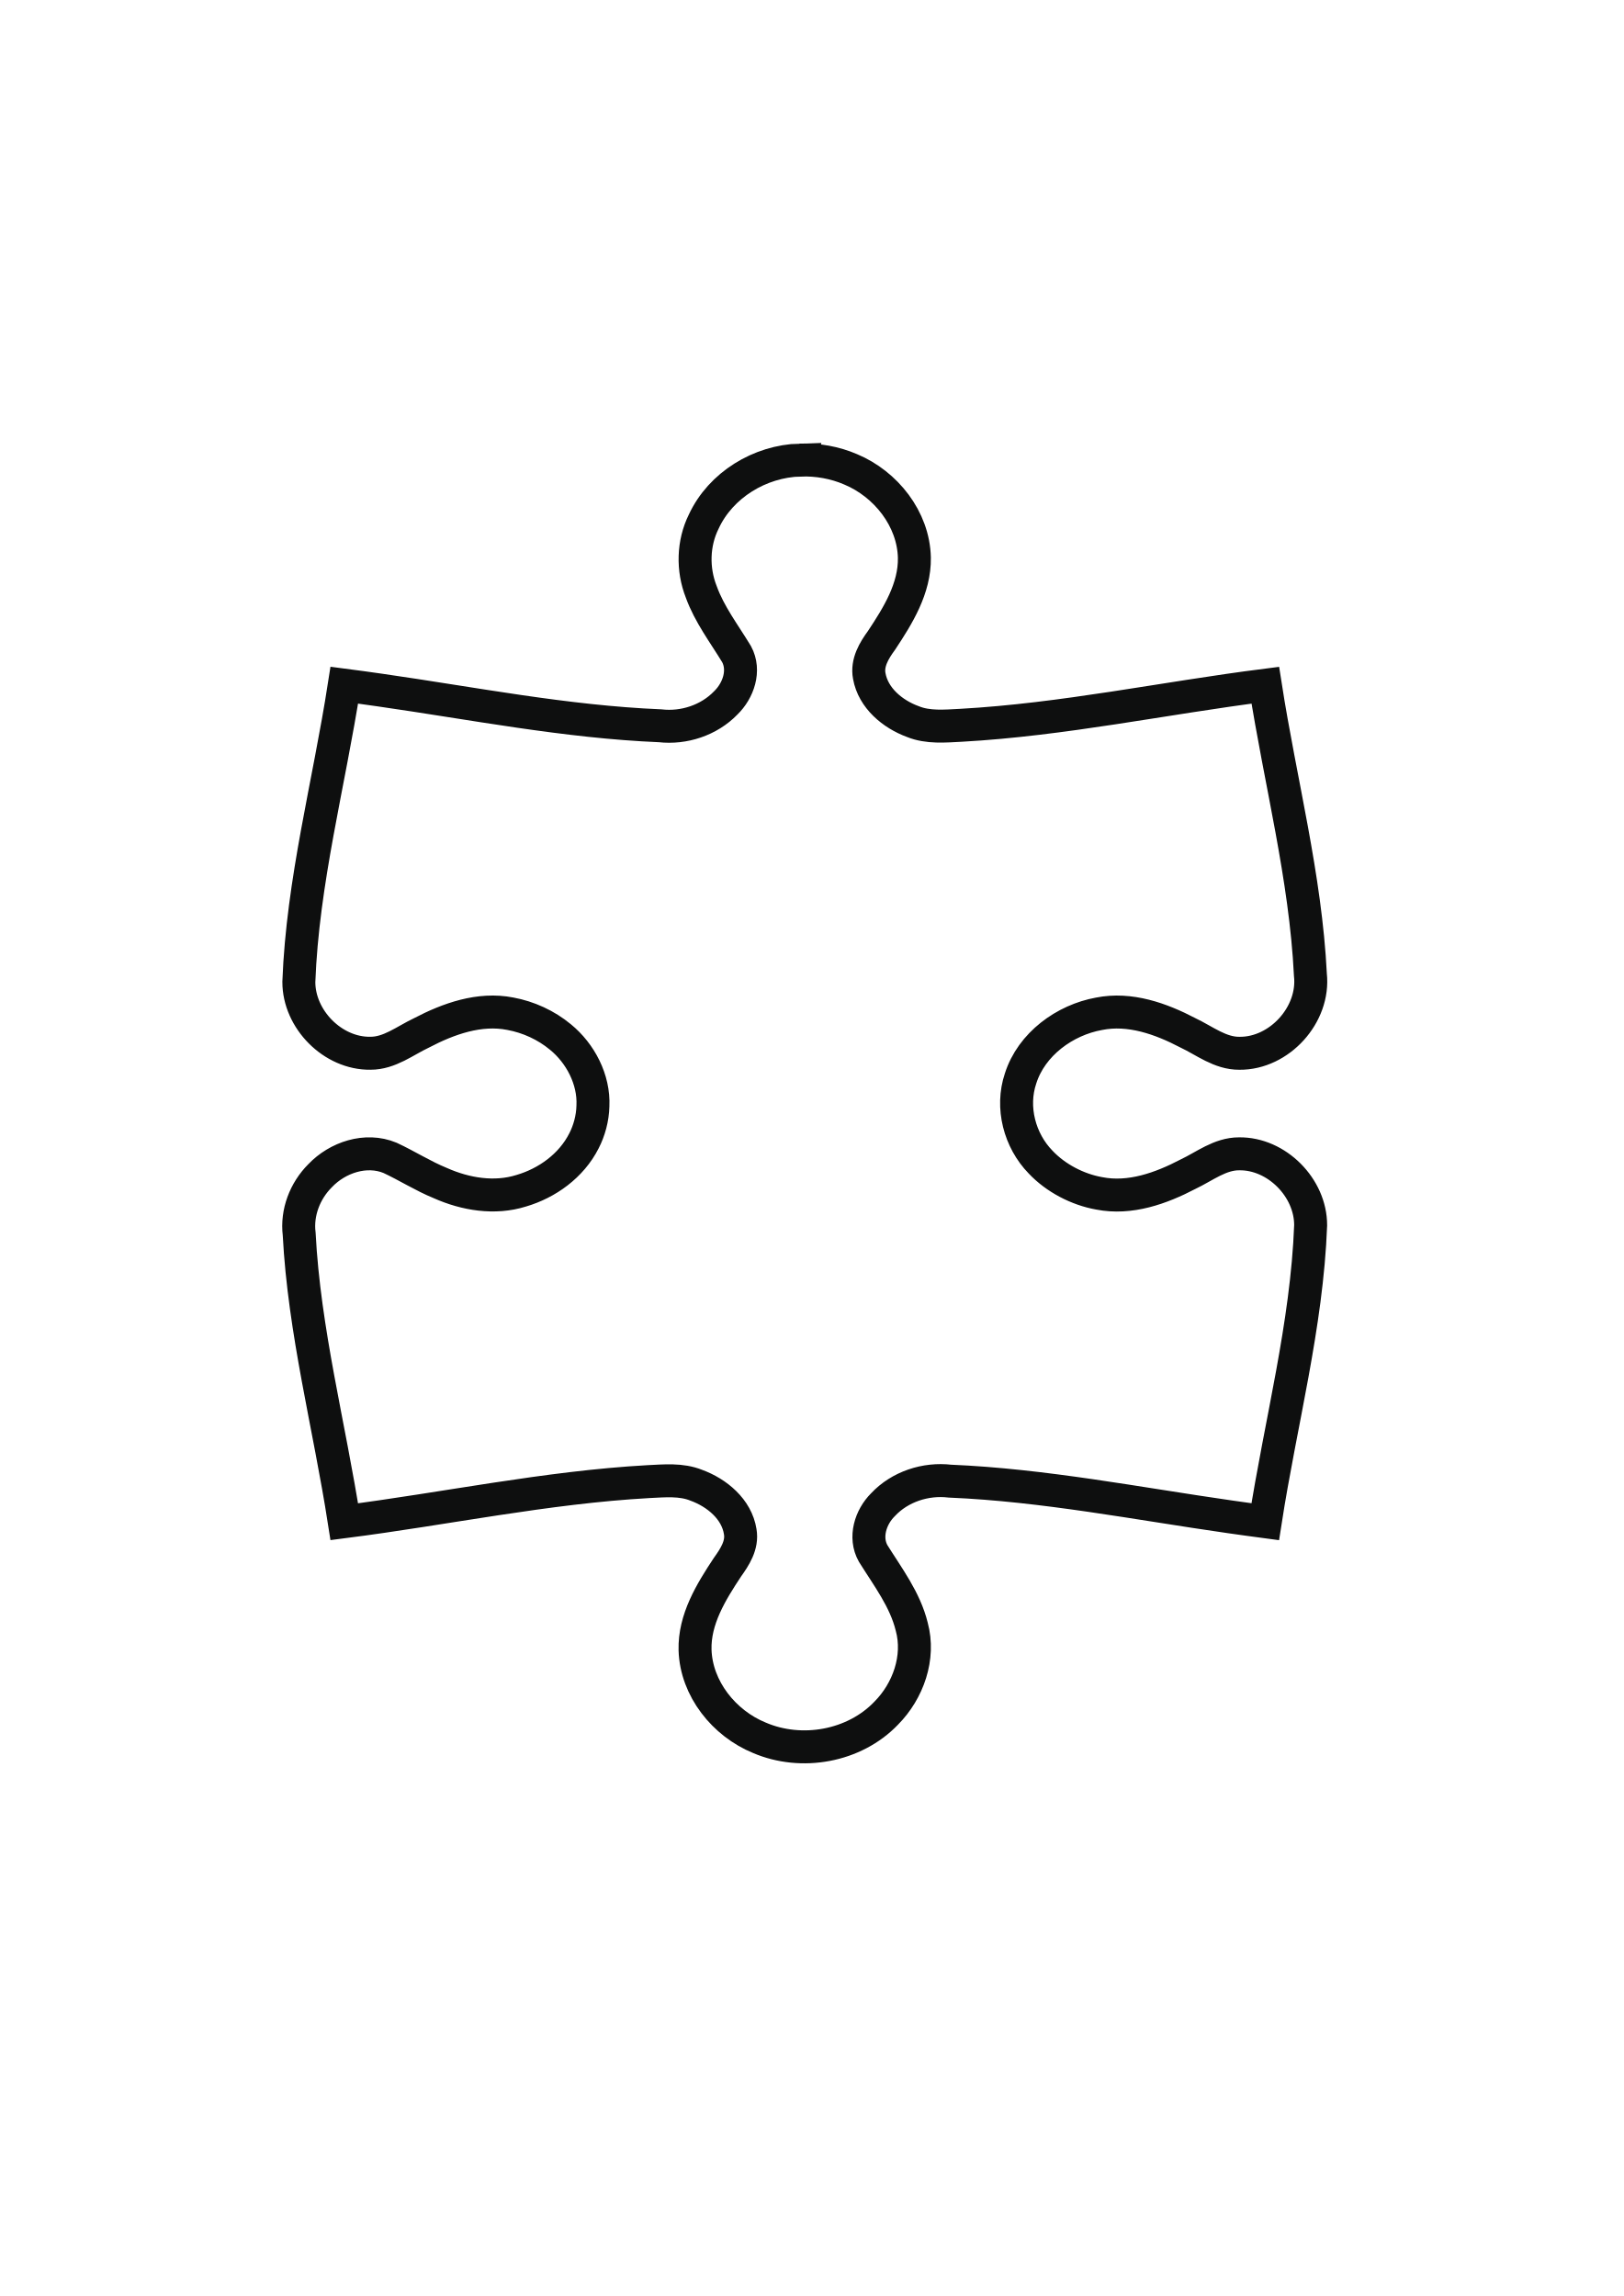
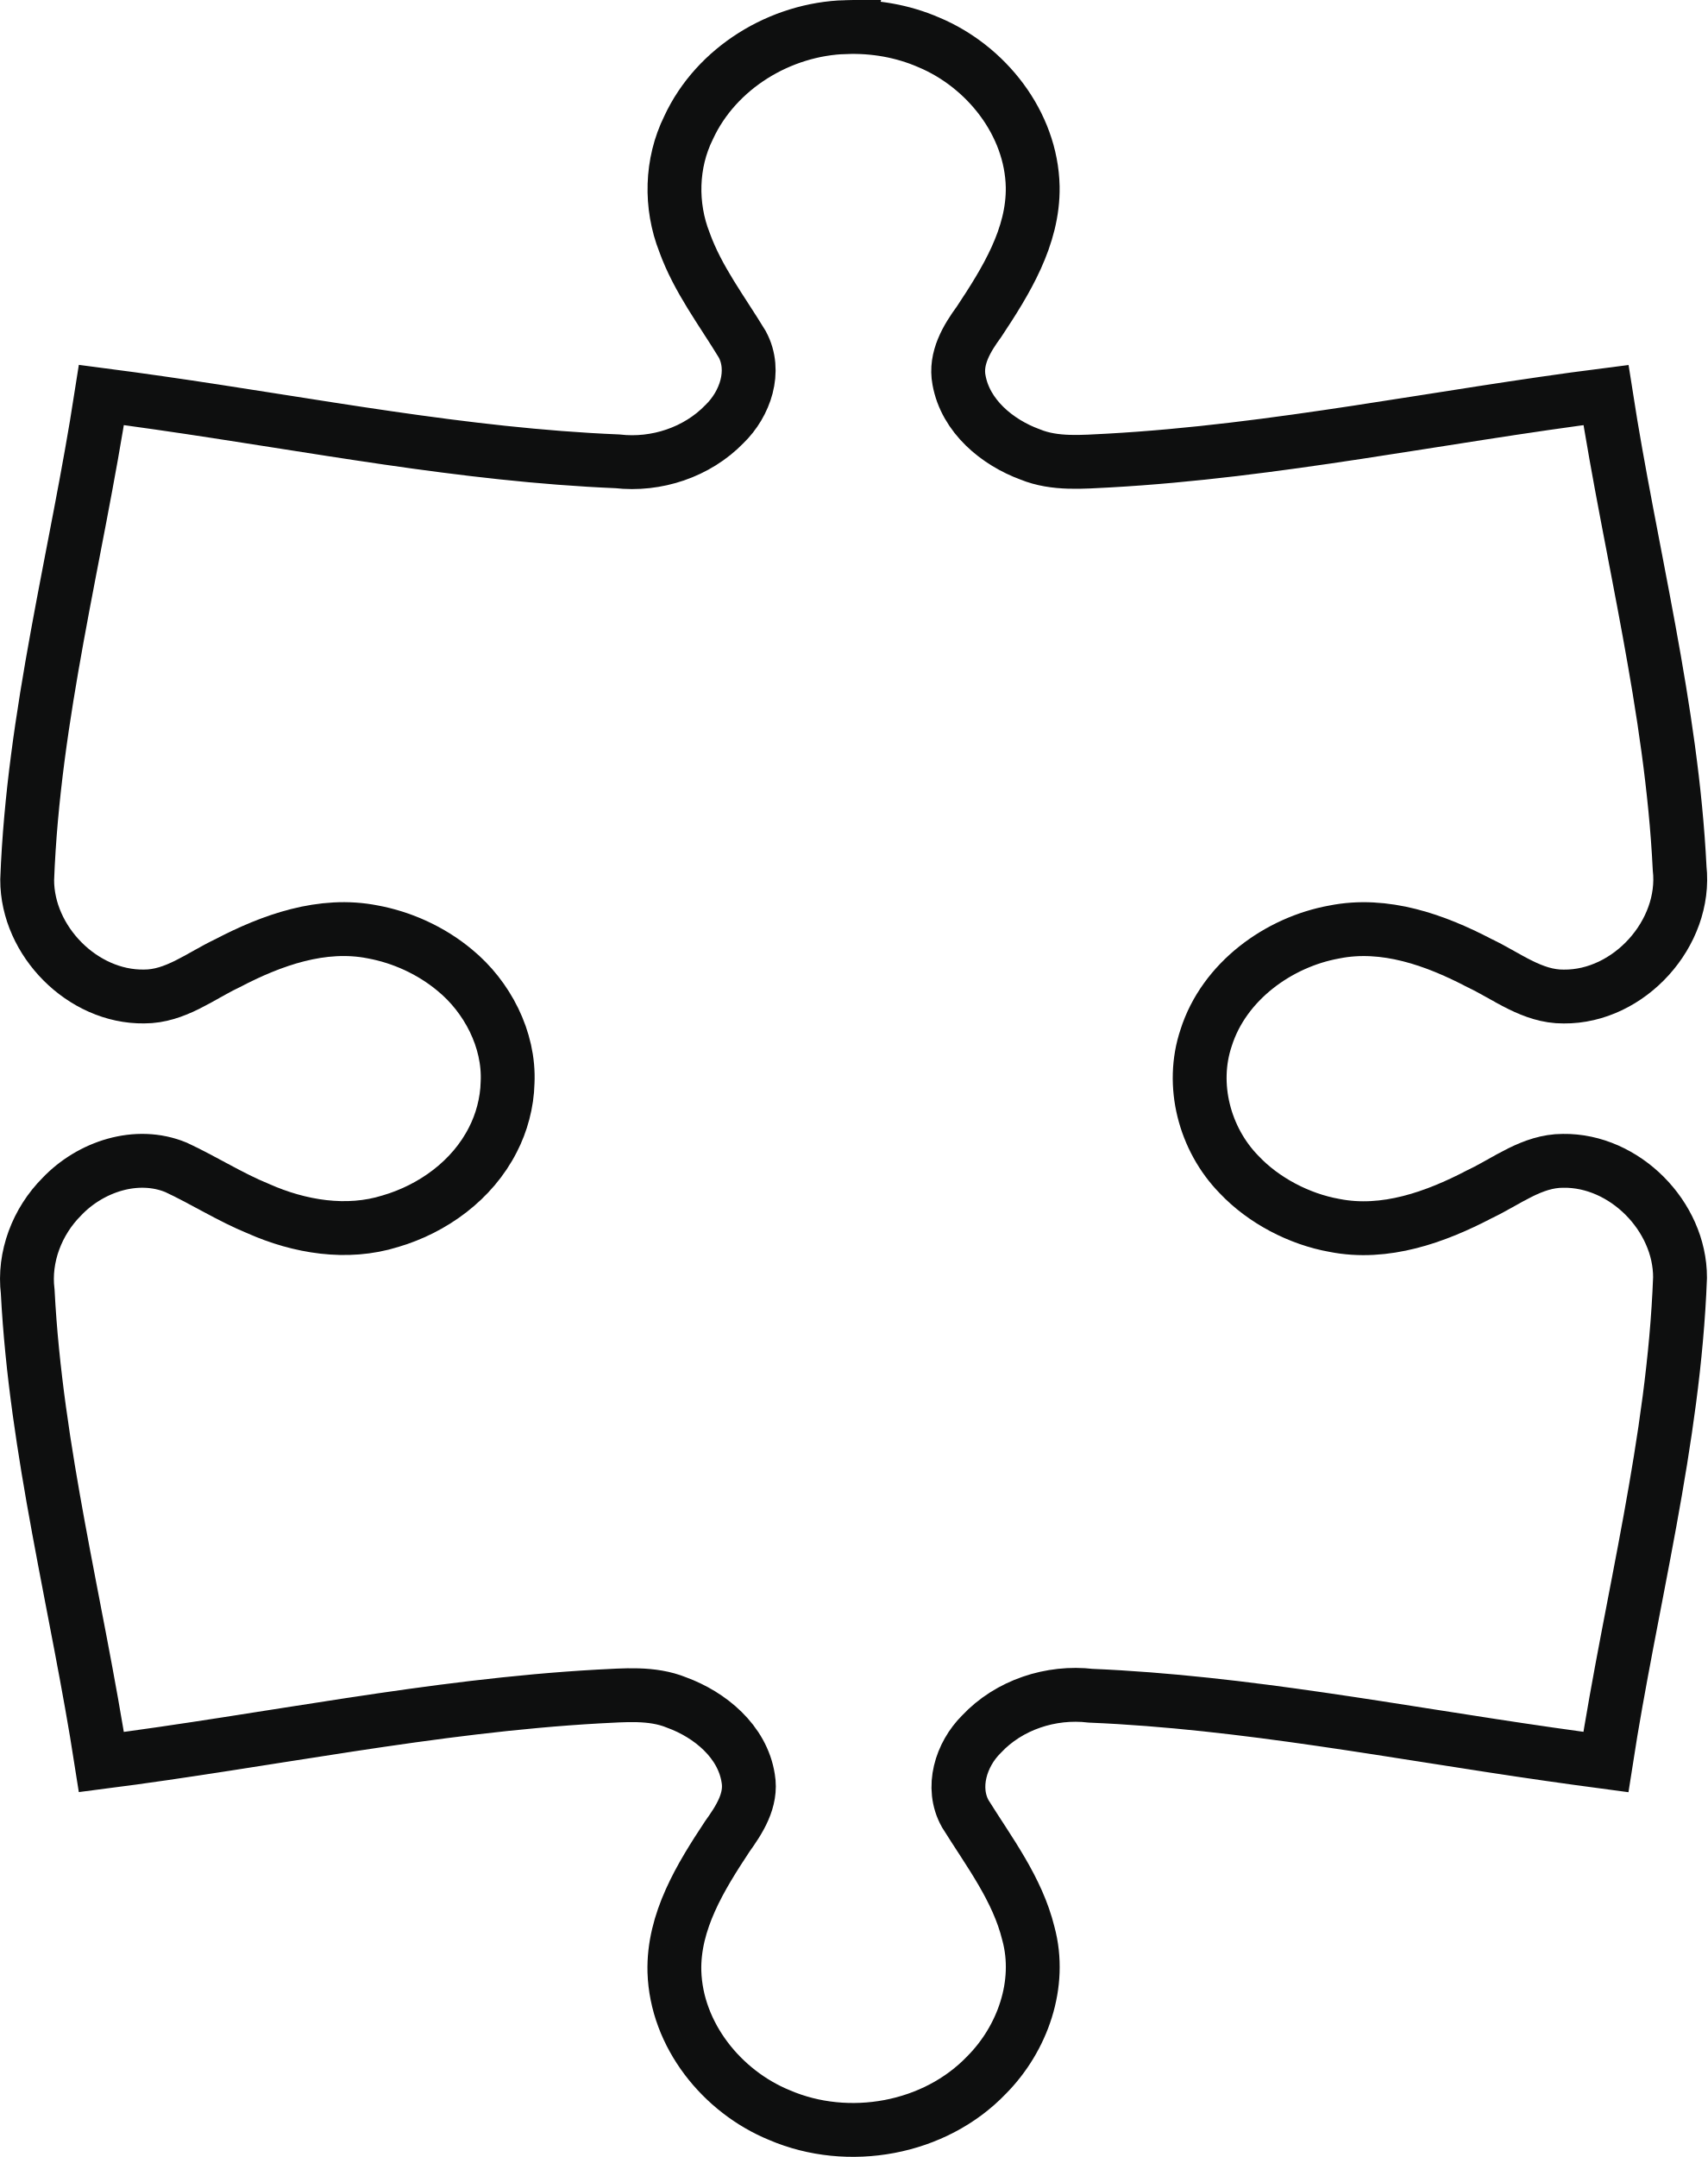
- <svg xmlns="http://www.w3.org/2000/svg" width="210mm" height="297mm" version="1.1" viewBox="0 0 210 297">
-   <path d="m103.48 59.508c-5.181 0.145-10.268 3.217-12.466 7.969-1.389 2.809-1.465 6.167-0.322 9.072 1.058 2.934 2.974 5.43 4.574 8.071 1.14 2.115 0.228 4.723-1.402 6.305-2.17 2.245-5.408 3.311-8.495 2.957-12.161-0.507-24.18-2.892-36.24-4.621-1.531-0.226-3.066-0.427-4.601-0.629-1.983 12.78-5.391 25.393-5.877 38.376-0.006 4.843 4.385 9.305 9.256 9.236 2.474 7e-3 4.466-1.625 6.602-2.633 3.498-1.83 7.502-3.269 11.495-2.48 2.335 0.431 4.62 1.467 6.489 3.02 2.561 2.092 4.356 5.485 4.192 8.909-0.035 1.601-0.485 3.216-1.163 4.523-1.628 3.214-4.753 5.462-8.108 6.447-3.457 1.083-7.205 0.453-10.457-0.989-2.265-0.926-4.296-2.235-6.511-3.266-3.126-1.296-6.797-0.059-9.053 2.316-1.949 1.952-3.039 4.761-2.7 7.522 0.649 12.586 3.906 24.831 5.834 37.23 13.134-1.684 26.119-4.447 39.354-5.189 2.02-0.095 4.219-0.323 6.183 0.475 2.648 0.967 5.219 3.081 5.672 6.002 0.302 1.73-0.701 3.267-1.658 4.604-2.111 3.194-4.288 6.722-4.185 10.694 0.155 5.019 3.763 9.5 8.325 11.364 5.442 2.335 12.274 1.125 16.398-3.185 2.846-2.871 4.381-7.201 3.304-11.182-0.863-3.525-3.108-6.457-4.993-9.482-1.171-2.082-0.339-4.701 1.268-6.299 2.184-2.336 5.512-3.422 8.666-3.051 12.164 0.514 24.205 2.898 36.276 4.625 1.499 0.222 3.001 0.416 4.504 0.619 1.976-12.772 5.384-25.373 5.87-38.346 0.011-4.846-4.385-9.309-9.257-9.239-2.473-5e-3 -4.464 1.626-6.6 2.633-3.498 1.83-7.502 3.269-11.495 2.48-2.802-0.496-5.632-1.981-7.569-4.037-2.727-2.794-3.855-7.088-2.598-10.818 1.412-4.455 5.724-7.575 10.153-8.373 3.987-0.797 7.99 0.633 11.485 2.462 2.157 1.017 4.168 2.668 6.668 2.648 5.179 0.049 9.752-5.008 9.181-10.16-0.624-12.663-3.891-24.975-5.831-37.453-13.142 1.675-26.133 4.448-39.375 5.186-2.038 0.1-4.239 0.322-6.212-0.482-2.615-0.959-5.125-3.032-5.636-5.895-0.327-1.722 0.62-3.29 1.593-4.619 2.115-3.194 4.306-6.707 4.242-10.678-0.107-5.023-3.688-9.533-8.236-11.433-2.054-0.889-4.31-1.283-6.545-1.202z" fill="none" stroke="#0e0f0f" stroke-width="4.263" />
+ <svg xmlns="http://www.w3.org/2000/svg" version="1.1" viewBox="0 0 135.16 170.74">
+   <path d="m66.981 2.142c-5.181 0.145-10.268 3.217-12.466 7.969-1.389 2.809-1.465 6.167-0.322 9.072 1.058 2.934 2.974 5.43 4.574 8.071 1.14 2.115 0.228 4.723-1.402 6.305-2.17 2.245-5.408 3.311-8.495 2.957-12.161-0.507-24.18-2.892-36.24-4.621-1.531-0.226-3.066-0.427-4.601-0.629-1.983 12.78-5.391 25.393-5.877 38.376-0.006 4.843 4.385 9.305 9.256 9.236 2.474 7e-3 4.466-1.625 6.602-2.633 3.498-1.83 7.502-3.269 11.495-2.48 2.335 0.431 4.62 1.467 6.489 3.02 2.561 2.092 4.356 5.485 4.192 8.909-0.035 1.601-0.485 3.216-1.163 4.523-1.628 3.214-4.753 5.462-8.108 6.447-3.457 1.083-7.205 0.453-10.457-0.989-2.265-0.926-4.296-2.235-6.511-3.266-3.126-1.296-6.797-0.059-9.053 2.316-1.949 1.952-3.039 4.761-2.7 7.522 0.649 12.586 3.906 24.831 5.834 37.23 13.134-1.684 26.119-4.447 39.354-5.189 2.02-0.095 4.219-0.323 6.183 0.475 2.648 0.967 5.219 3.081 5.672 6.002 0.302 1.73-0.701 3.267-1.658 4.604-2.111 3.194-4.288 6.722-4.185 10.694 0.155 5.019 3.763 9.5 8.325 11.364 5.442 2.335 12.274 1.125 16.398-3.185 2.846-2.871 4.381-7.201 3.304-11.182-0.863-3.525-3.108-6.457-4.993-9.482-1.171-2.082-0.339-4.701 1.268-6.299 2.184-2.336 5.512-3.422 8.666-3.051 12.164 0.514 24.205 2.898 36.276 4.625 1.499 0.222 3.001 0.416 4.504 0.619 1.976-12.772 5.384-25.373 5.87-38.346 0.011-4.846-4.385-9.309-9.257-9.239-2.473-5e-3 -4.464 1.626-6.6 2.633-3.498 1.83-7.502 3.269-11.495 2.48-2.802-0.496-5.632-1.981-7.569-4.037-2.727-2.794-3.855-7.088-2.598-10.818 1.412-4.455 5.724-7.575 10.153-8.373 3.987-0.797 7.99 0.633 11.485 2.462 2.157 1.017 4.168 2.668 6.668 2.648 5.179 0.049 9.752-5.008 9.181-10.16-0.624-12.663-3.891-24.975-5.831-37.453-13.142 1.675-26.133 4.448-39.375 5.186-2.038 0.1-4.239 0.322-6.212-0.482-2.615-0.959-5.125-3.032-5.636-5.895-0.327-1.722 0.62-3.29 1.593-4.619 2.115-3.194 4.306-6.707 4.242-10.678-0.107-5.023-3.688-9.533-8.236-11.433-2.054-0.889-4.31-1.283-6.545-1.202z" fill="none" stroke="#0e0f0f" stroke-width="4.263" />
</svg>
